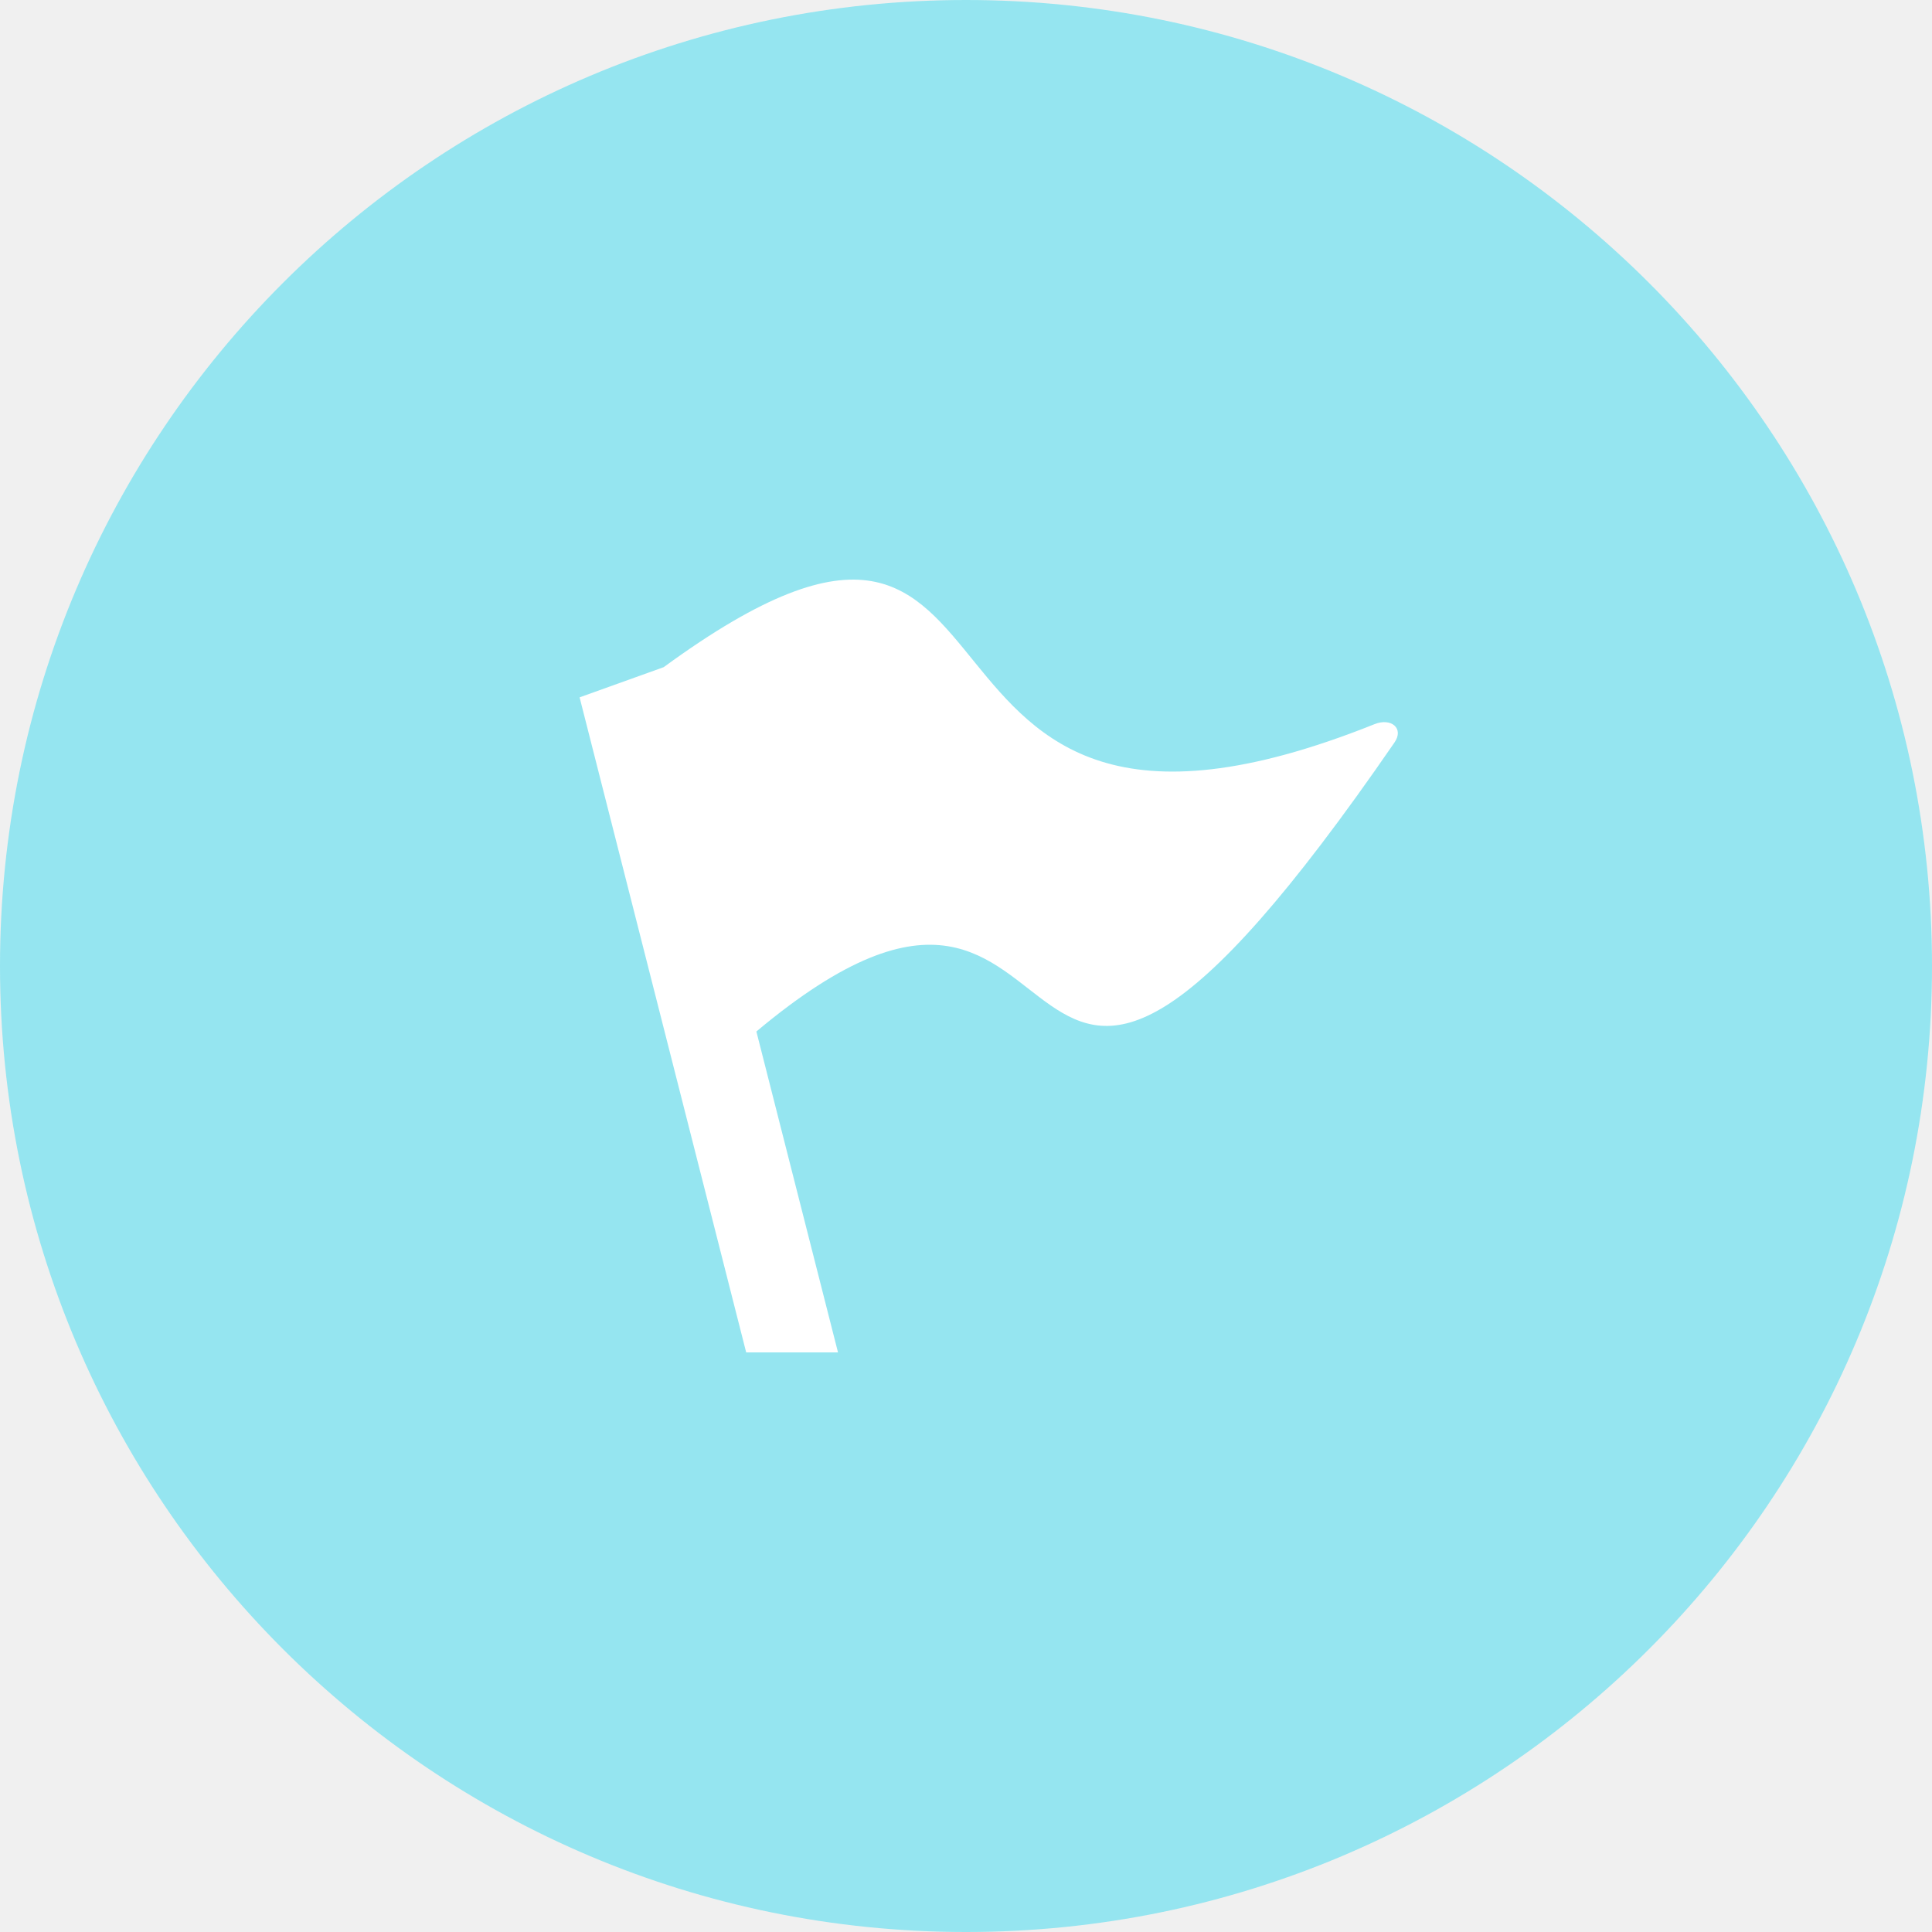
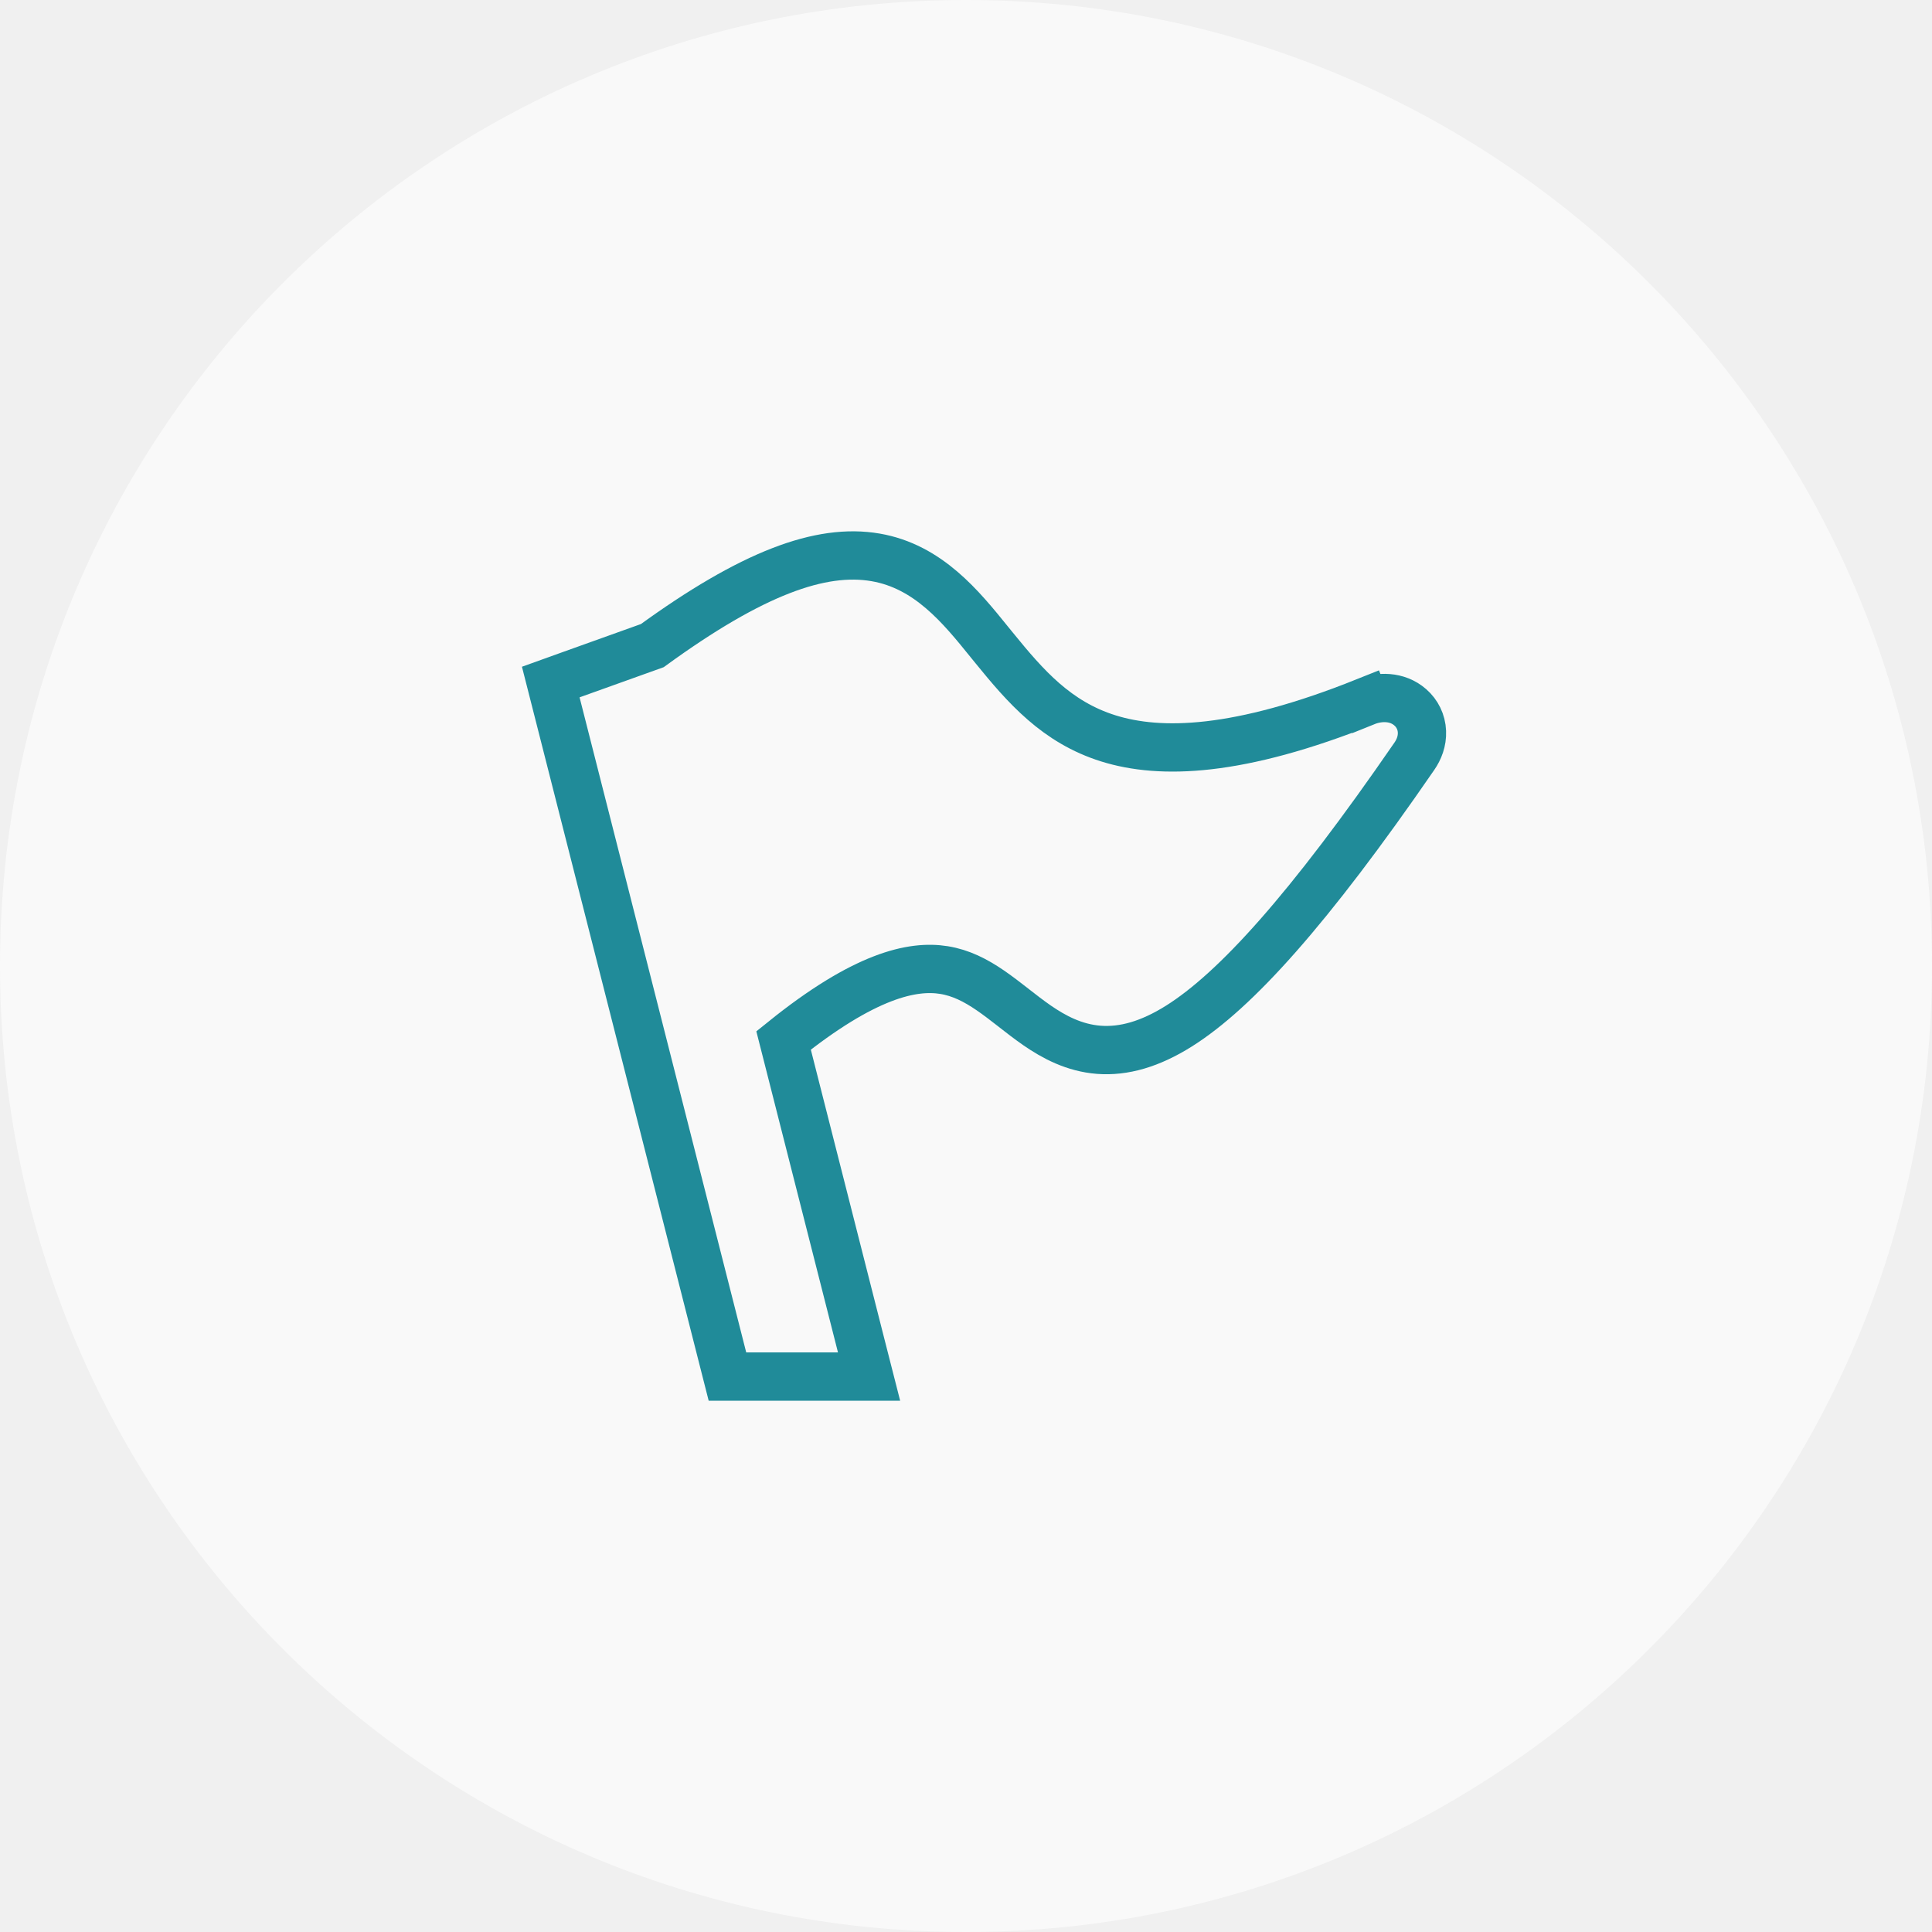
<svg xmlns="http://www.w3.org/2000/svg" width="40" height="40" viewBox="0 0 40 40" fill="none">
-   <circle opacity="0.4" cx="20" cy="20" r="20" fill="#0CD5F0" />
-   <path d="M28.871 15.373C20.082 28.143 23.091 15.129 15.66 21.356L17.35 28H15.449L12 14.438L13.741 13.813C22.07 7.723 17.72 19.29 28.458 14.993C28.801 14.855 29.075 15.078 28.871 15.373Z" fill="white" />
+   <circle cx="20" cy="20" r="20" fill="#F9F9F9" />
+   <path d="M29.283 15.657L29.283 15.657C29.379 15.518 29.448 15.344 29.44 15.149C29.432 14.948 29.342 14.77 29.199 14.645C28.926 14.405 28.553 14.415 28.271 14.529L28.458 14.993L28.272 14.529C25.64 15.583 24.026 15.624 22.949 15.288C21.874 14.952 21.233 14.213 20.584 13.415C20.551 13.374 20.517 13.333 20.483 13.291C19.897 12.566 19.219 11.728 18.129 11.54C16.99 11.343 15.566 11.869 13.505 13.367L11.831 13.967L11.403 14.121L11.515 14.561L14.965 28.123L15.061 28.5H15.449H17.35H17.993L17.834 27.877L16.223 21.541C17.899 20.191 18.893 19.979 19.544 20.084C19.892 20.14 20.196 20.294 20.505 20.506C20.661 20.613 20.812 20.73 20.973 20.855L20.989 20.868C21.141 20.987 21.305 21.114 21.472 21.23C21.821 21.47 22.238 21.695 22.75 21.735C23.268 21.774 23.811 21.619 24.41 21.243C25.576 20.509 27.086 18.848 29.283 15.657Z" stroke="#208B99" />
</svg>
